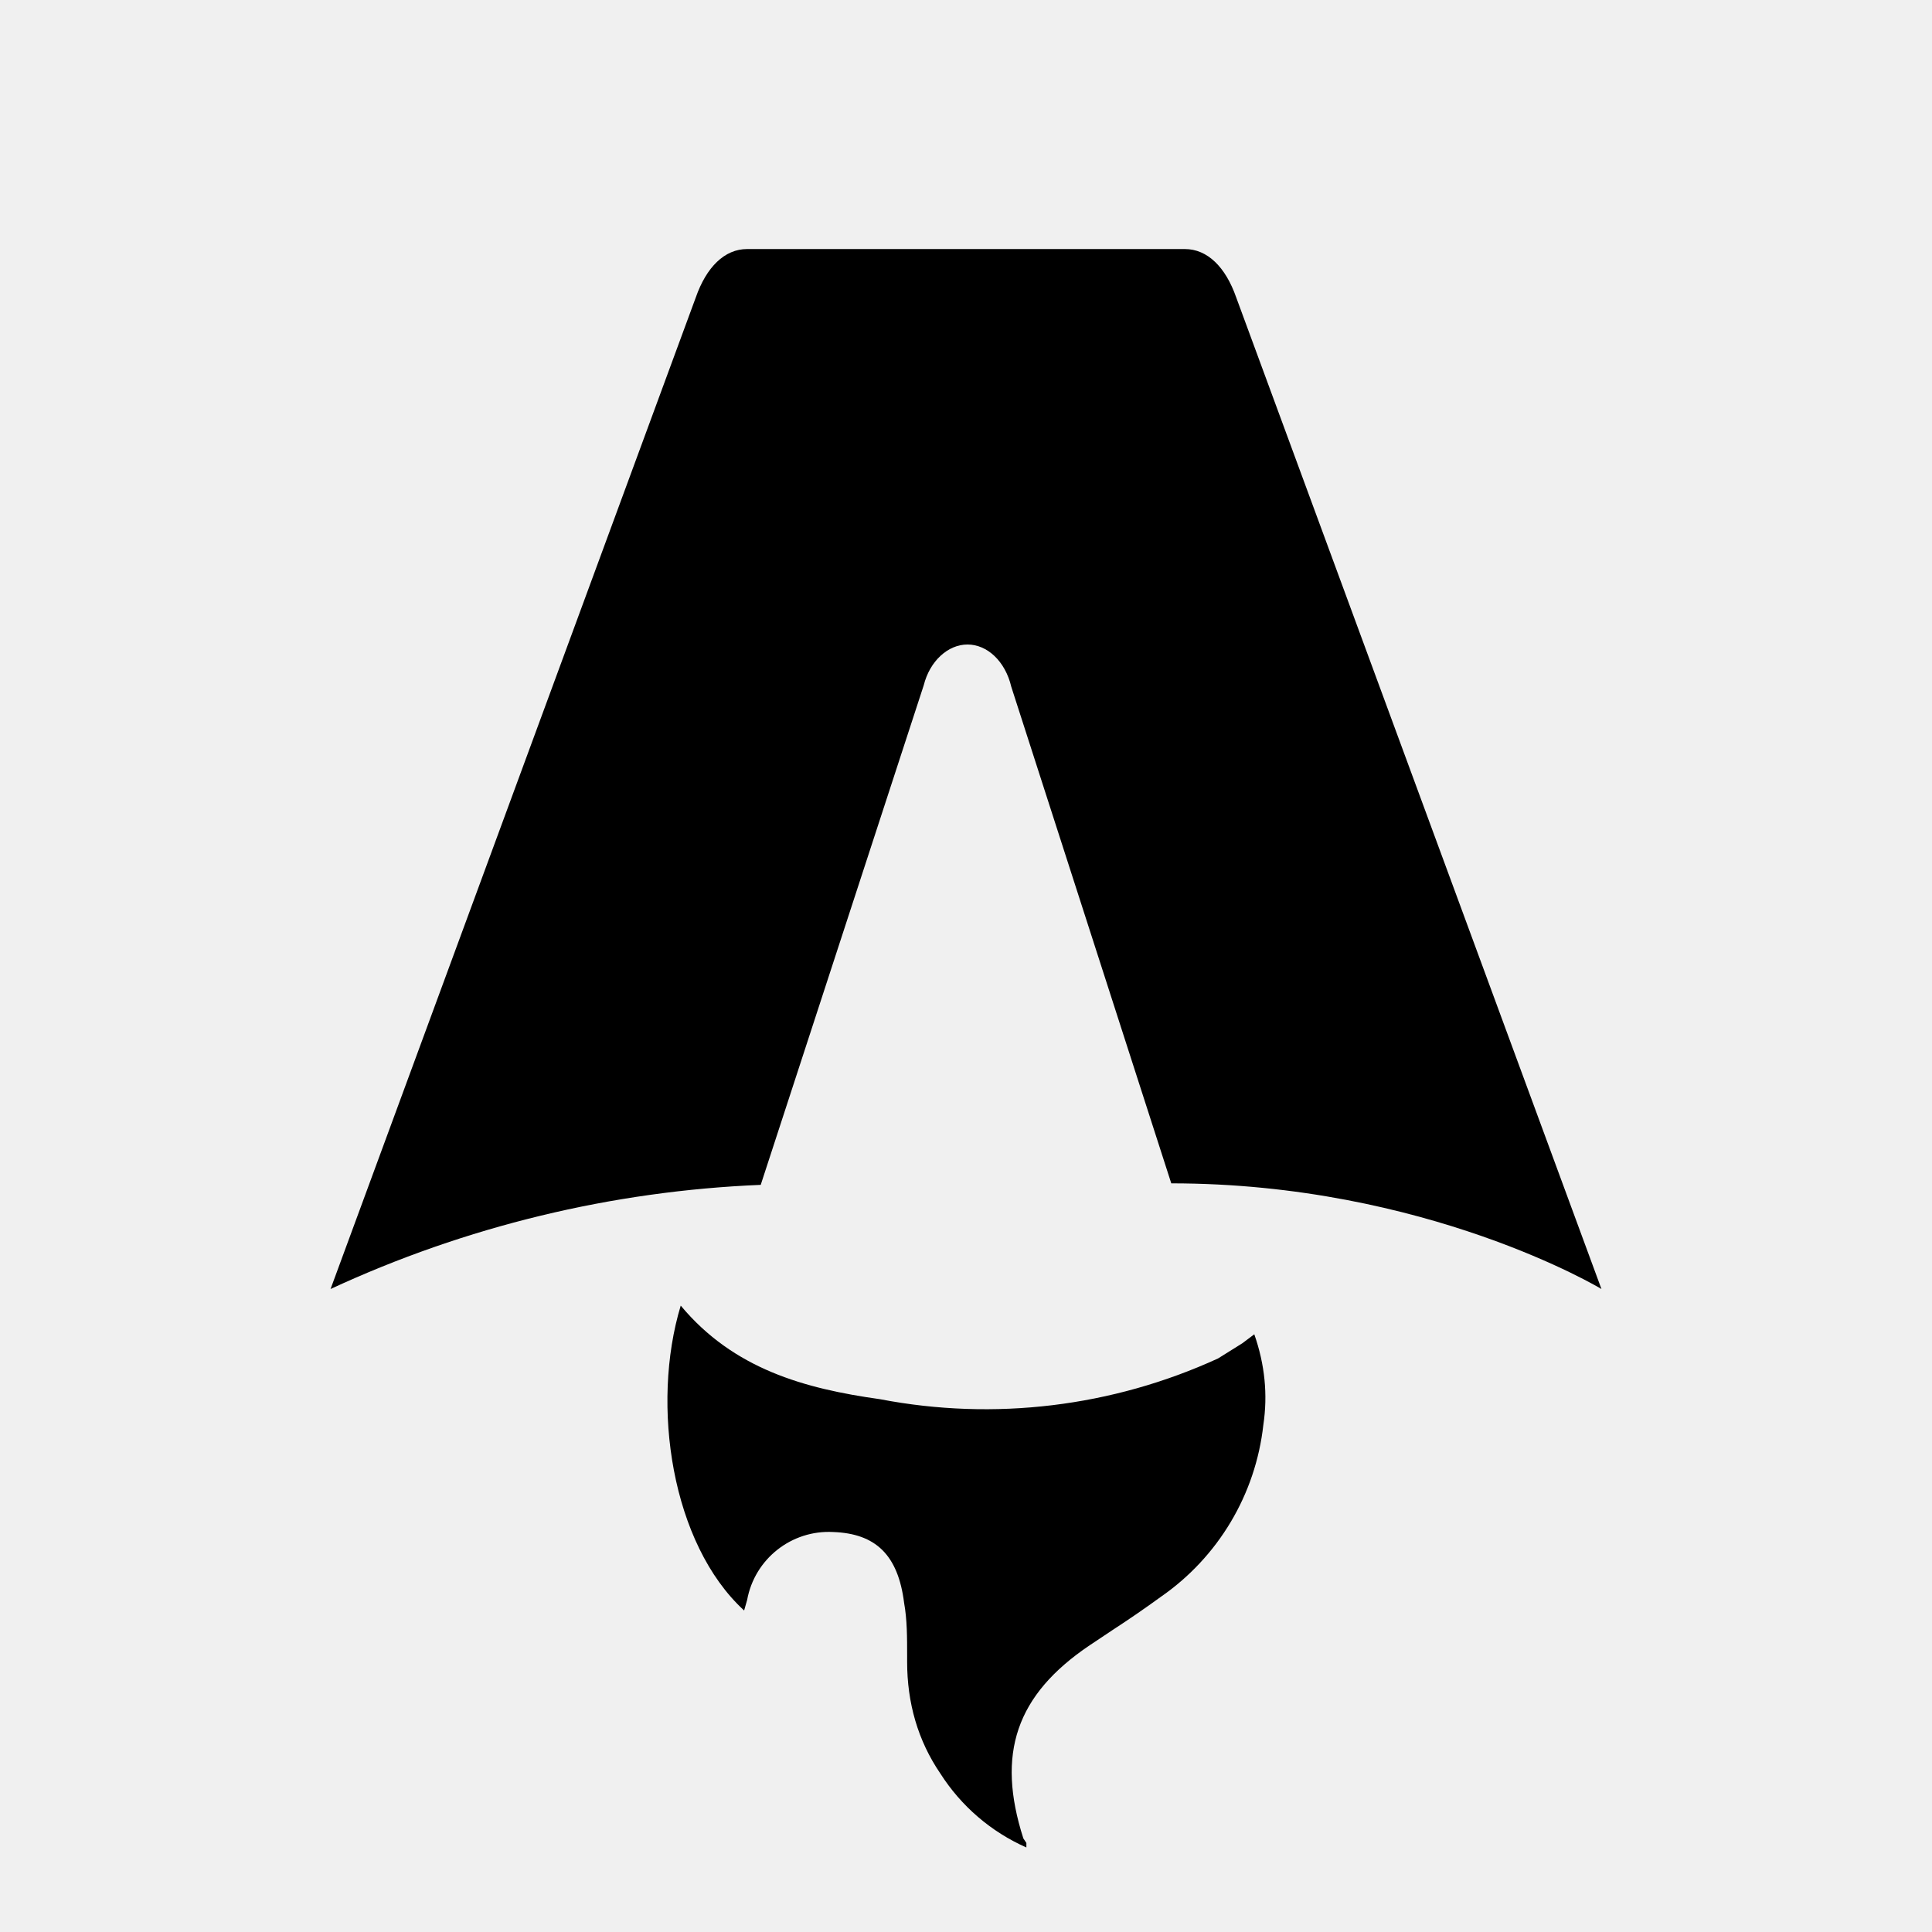
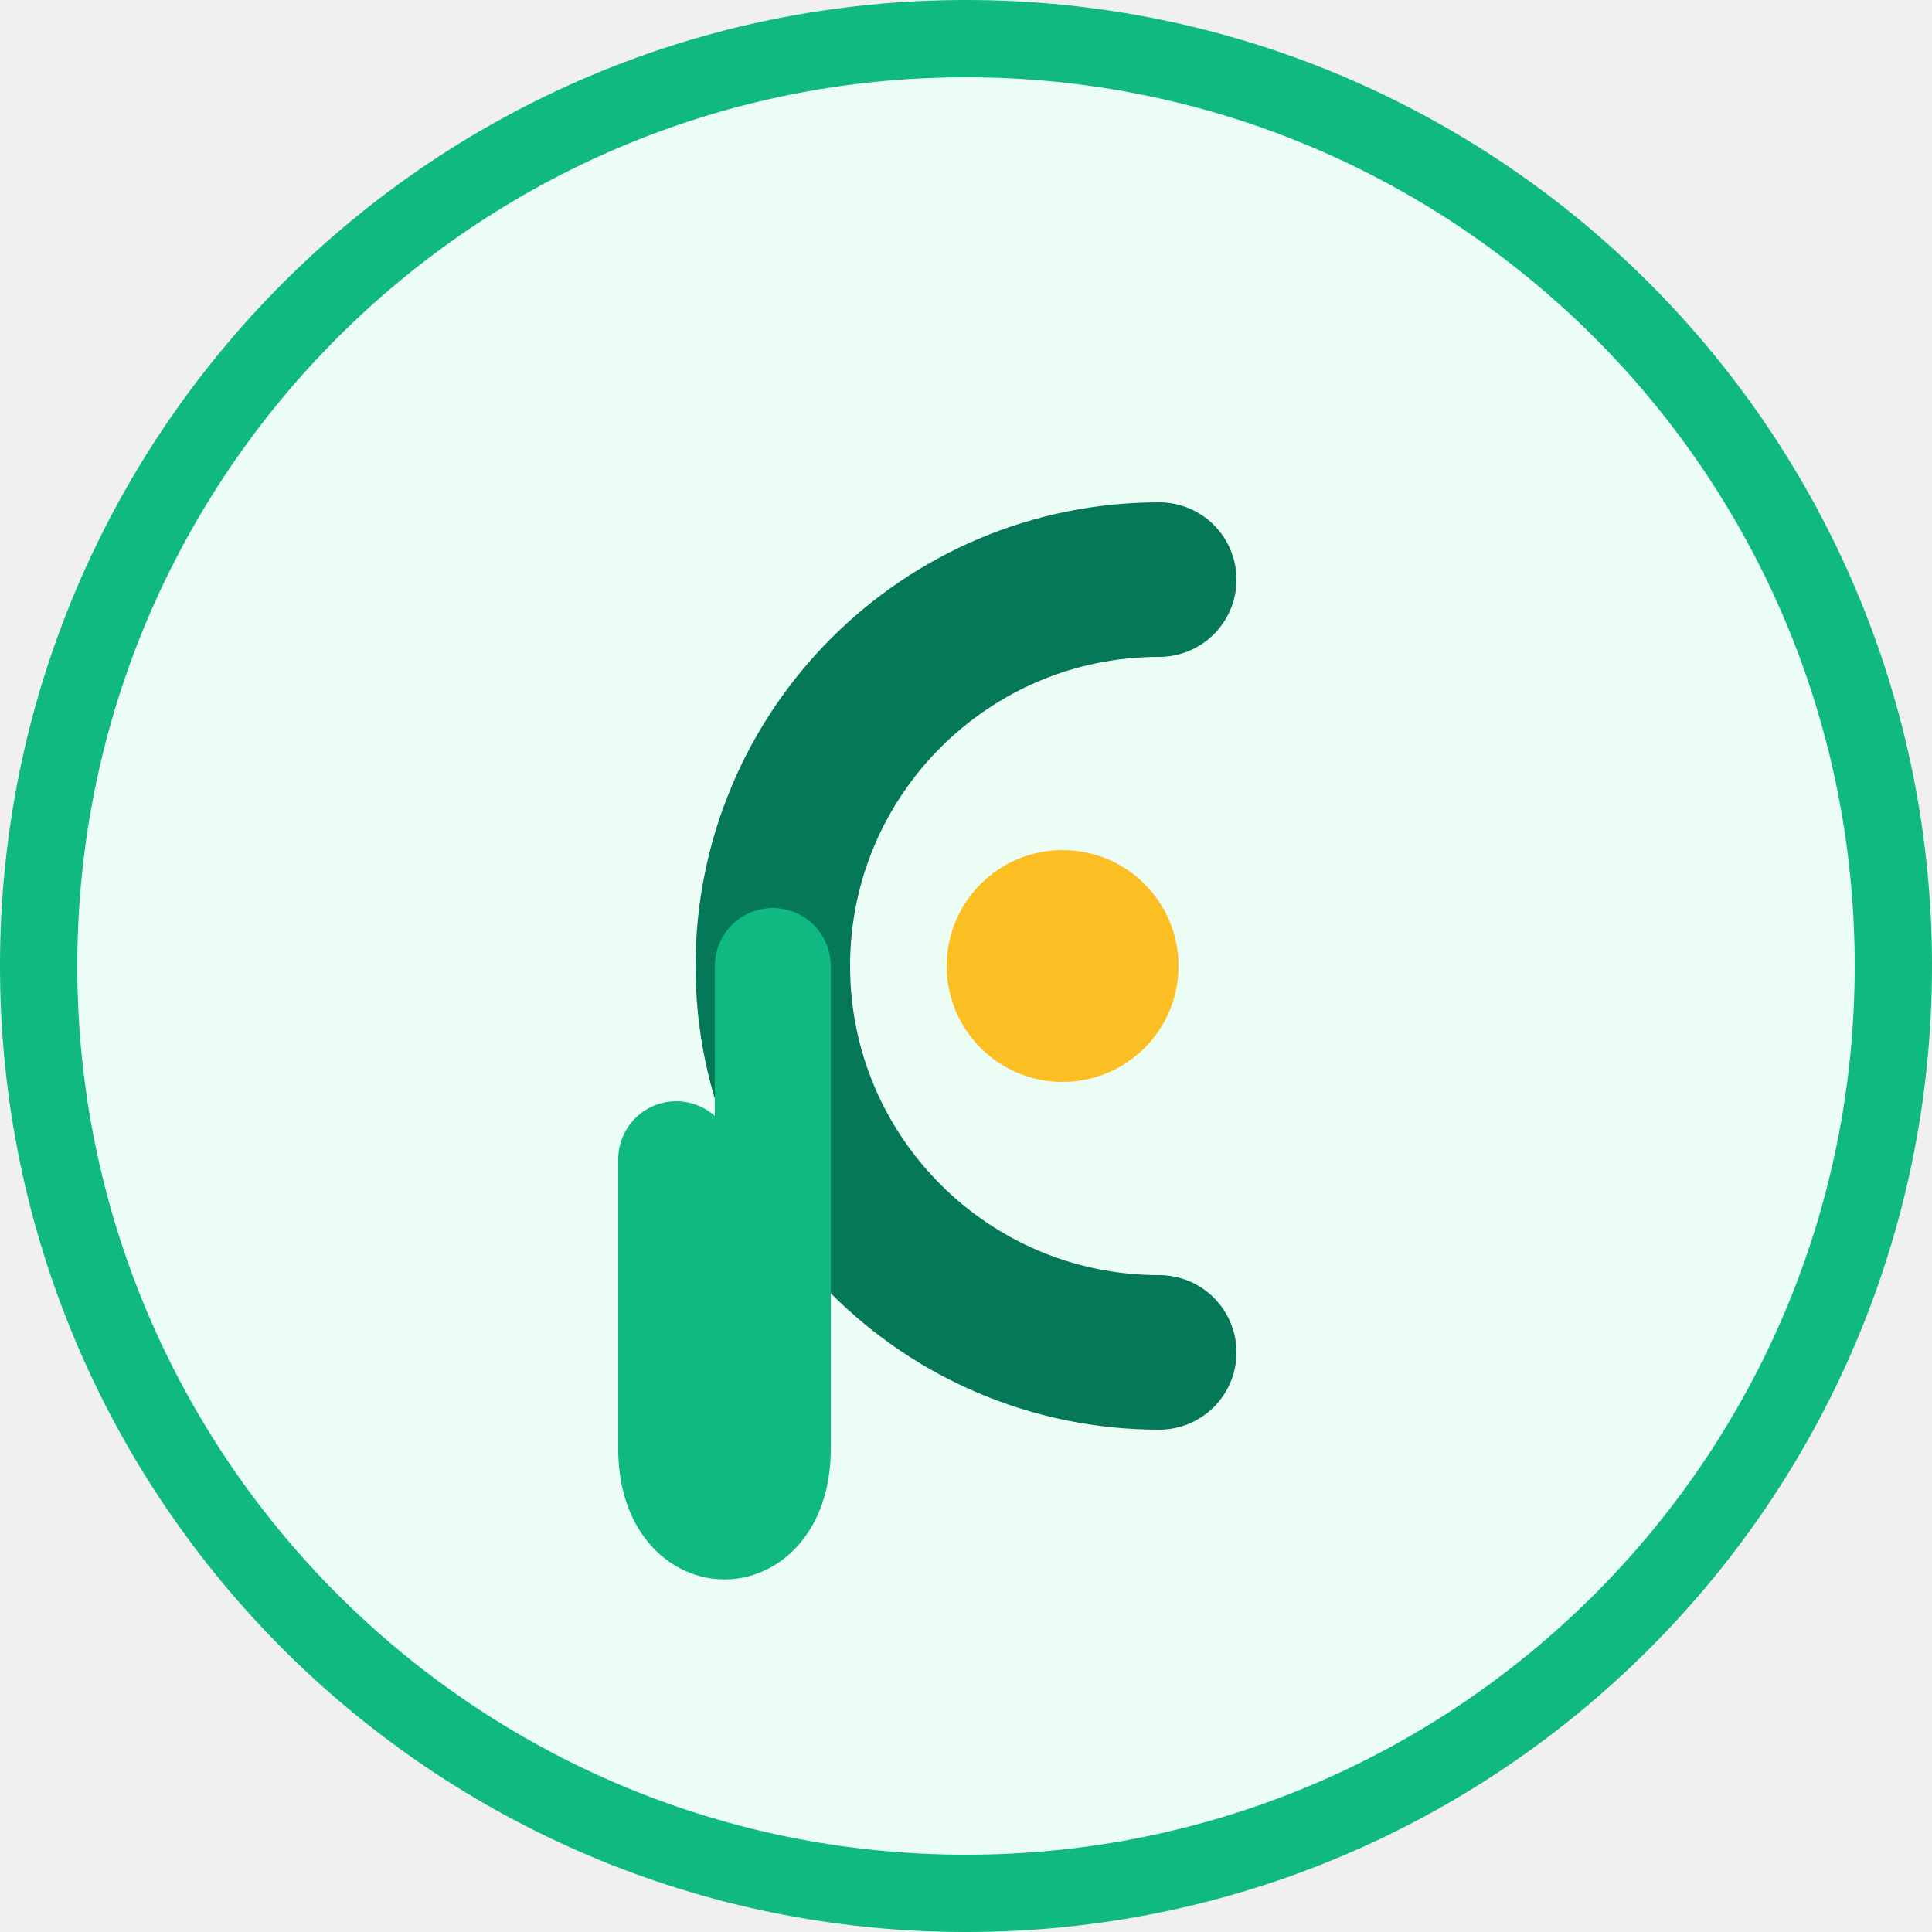
- <svg xmlns="http://www.w3.org/2000/svg" fill="none" viewBox="0 0 128 128">
-   <path d="M50.4 78.5a75.1 75.1 0 0 0-28.5 6.9l24.2-65.7c.7-2 1.9-3.2 3.4-3.2h29c1.5 0 2.7 1.2 3.4 3.2l24.2 65.7s-11.6-7-28.5-7L67 45.5c-.4-1.7-1.6-2.8-2.9-2.8-1.3 0-2.5 1.1-2.9 2.7L50.4 78.5Zm-1.1 28.2Zm-4.2-20.2c-2 6.6-.6 15.8 4.2 20.2a17.5 17.5 0 0 1 .2-.7 5.5 5.5 0 0 1 5.7-4.5c2.8.1 4.3 1.5 4.7 4.7.2 1.1.2 2.3.2 3.5v.4c0 2.7.7 5.2 2.2 7.4a13 13 0 0 0 5.7 4.9v-.3l-.2-.3c-1.8-5.6-.5-9.5 4.4-12.8l1.5-1a73 73 0 0 0 3.2-2.2 16 16 0 0 0 6.8-11.4c.3-2 .1-4-.6-6l-.8.6-1.6 1a37 37 0 0 1-22.4 2.7c-5-.7-9.7-2-13.2-6.2Z" />
-   <style>
-         path { fill: #000; }
-         @media (prefers-color-scheme: dark) {
-             path { fill: #FFF; }
-         }
-     </style>
+ <svg xmlns="http://www.w3.org/2000/svg" viewBox="0 0 100 100" fill="none">
+   <circle cx="50" cy="50" r="48" fill="#ecfdf5" stroke="#10b981" stroke-width="4" />
+   <path d="M60,30 A20,20 0 0,0 40,50 A20,20 0 0,0 60,70" stroke="#047857" stroke-width="8" stroke-linecap="round" />
+   <path d="M40,50 L40,75 C40,80 35,80 35,75 L35,60" stroke="#10b981" stroke-width="6" stroke-linecap="round" />
+   <circle cx="55" cy="50" r="6" fill="#fbbf24" />
</svg>
